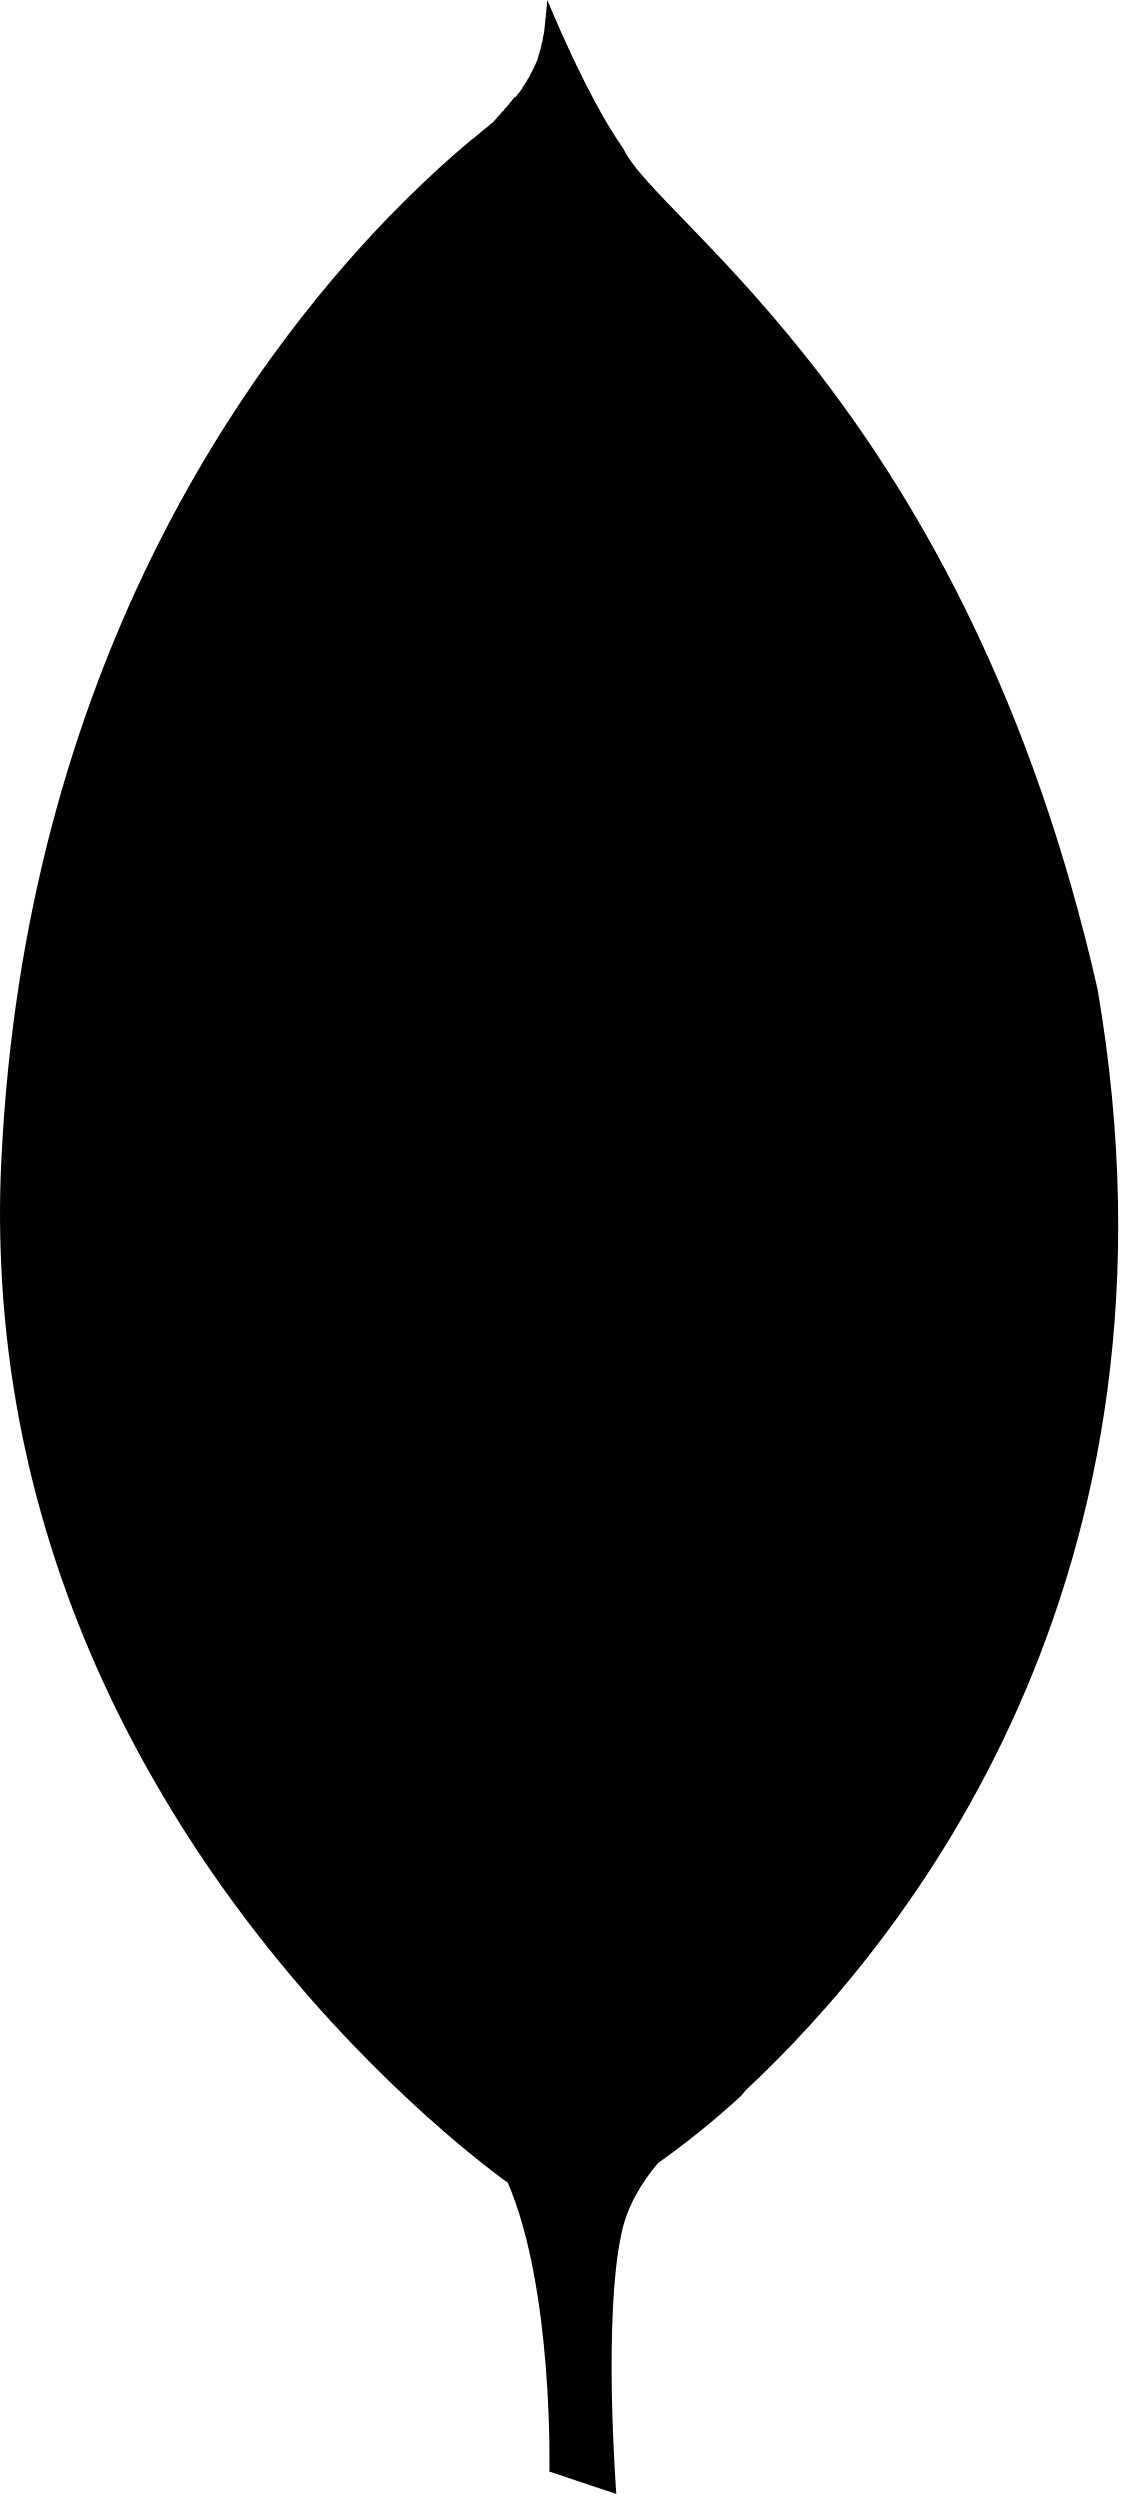
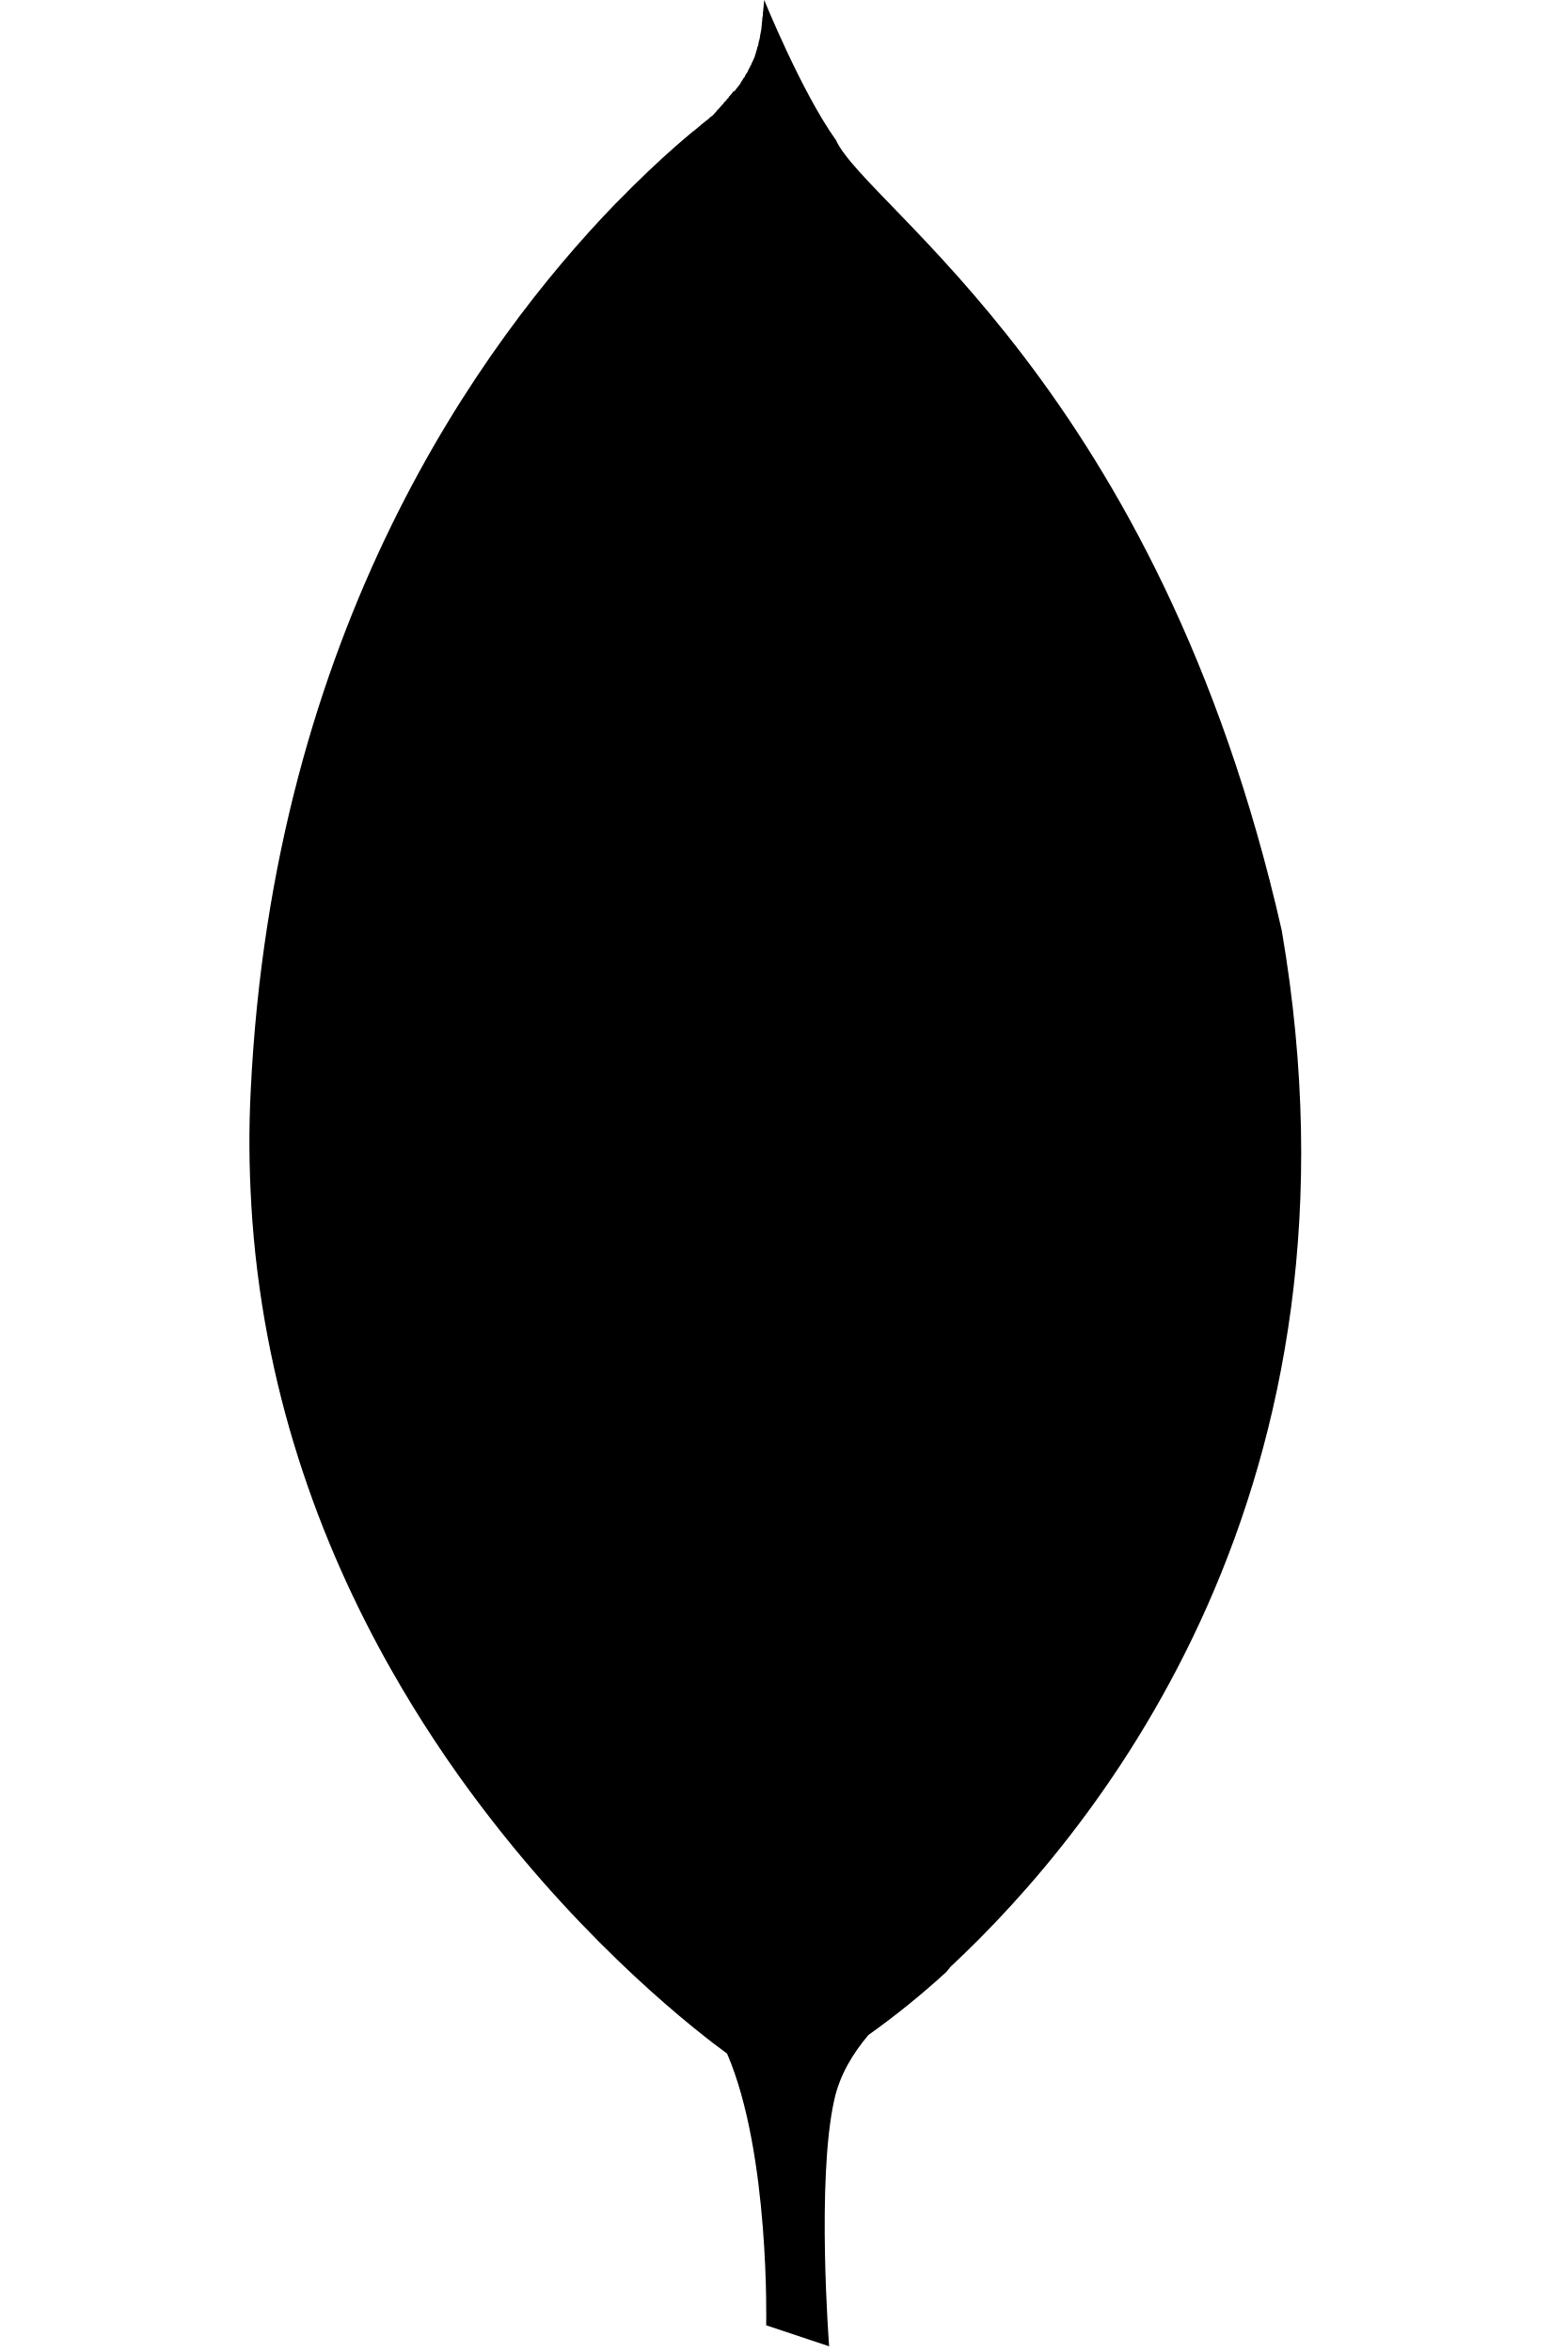
- <svg xmlns="http://www.w3.org/2000/svg" width="19,8" height="42,24" viewBox="0 0 30 66" fill="none">
+ <svg xmlns="http://www.w3.org/2000/svg" width="100" height="150" viewBox="0 0 30 66" fill="none">
  <path d="M28.975 26.111C25.51 10.858 17.338 5.846 16.46 3.928C15.494 2.576 14.449 0 14.449 0L14.435 0.134V0.17H14.433C14.428 0.206 14.424 0.241 14.422 0.277V0.318H14.416L14.411 0.39V0.461H14.402C14.4 0.483 14.4 0.51 14.394 0.529V0.587H14.389C14.389 0.606 14.389 0.628 14.383 0.645V0.7H14.378L14.372 0.787V0.793L14.348 0.93V0.952H14.342L14.334 0.985V1.031H14.326V1.092H14.312V1.141H14.298V1.199H14.287V1.251H14.276V1.298H14.26V1.336H14.249V1.385H14.238V1.424H14.224V1.459H14.216V1.501H14.205L14.202 1.512V1.539H14.194L14.191 1.555V1.572H14.186C14.183 1.581 14.181 1.59 14.18 1.599L14.153 1.657V1.662C14.147 1.668 14.143 1.675 14.139 1.682V1.704H14.128V1.726H14.114V1.748H14.106V1.775H14.09V1.813H14.079V1.824H14.068V1.846H14.057V1.876H14.046V1.898H14.029V1.929H14.018V1.951H14.005V1.972H13.996V2H13.983V2.022H13.972V2.038H13.961V2.06H13.944V2.085H13.933V2.101H13.92V2.123H13.909V2.154H13.895V2.164H13.887V2.186H13.87V2.197H13.859V2.225H13.848V2.236H13.837V2.258H13.824V2.274H13.815L13.81 2.285V2.296H13.804L13.799 2.307L13.796 2.31C13.794 2.317 13.79 2.324 13.785 2.329V2.337L13.749 2.387C13.744 2.392 13.73 2.406 13.725 2.417V2.422H13.722L13.714 2.431V2.439H13.708L13.7 2.447L13.697 2.45L13.689 2.461V2.472H13.681L13.675 2.477V2.483H13.67C13.67 2.488 13.665 2.488 13.665 2.491V2.499H13.653L13.648 2.507V2.524H13.64V2.535H13.629V2.551H13.618V2.573H13.604V2.551H13.59V2.562H13.579V2.579H13.566V2.601H13.552V2.612H13.541V2.628H13.53V2.639H13.519V2.661H13.503V2.672H13.492V2.688H13.478V2.699H13.467V2.713H13.453V2.741H13.448V2.752H13.431V2.765H13.42V2.771H13.409V2.782H13.396V2.809H13.385V2.82H13.371V2.831H13.36V2.848H13.346V2.859H13.332V2.87H13.322V2.881H13.311V2.908H13.3V2.922H13.283V2.933H13.272V2.944H13.258V2.96H13.248V2.971H13.234V2.99H13.223V3.001H13.206V3.018H13.201V3.029H13.19V3.04H13.176V3.051H13.165V3.067H13.152V3.078H13.143L13.14 3.084V3.089H13.135L13.124 3.1L13.113 3.108V3.125H13.102V3.138H13.091V3.149H13.08V3.16H13.072L13.064 3.169V3.177H13.058L13.053 3.182V3.191H13.047C13.034 3.207 13.028 3.218 13.009 3.234C12.959 3.268 12.912 3.307 12.869 3.35L12.809 3.396L12.806 3.399C12.761 3.435 12.717 3.471 12.671 3.506V3.509L12.468 3.679L12.463 3.676C12.306 3.805 12.142 3.95 11.953 4.112V4.115H11.95C11.486 4.521 10.935 5.042 10.318 5.673L10.276 5.714L10.265 5.725C6.535 9.585 0.656 17.629 0.036 30.627C-0.019 31.702 -0.008 32.747 0.052 33.765V33.79C0.351 38.911 1.959 43.284 3.97 46.837C4.771 48.252 5.635 49.542 6.51 50.694C9.533 54.686 12.619 57.053 13.407 57.627C14.616 60.433 14.504 65.25 14.504 65.25L16.271 65.84C16.271 65.84 15.911 61.174 16.416 58.921C16.572 58.216 16.943 57.615 17.373 57.105C18.138 56.561 18.868 55.97 19.56 55.336C19.609 55.284 19.637 55.237 19.681 55.188C23.853 51.298 31.647 41.718 28.975 26.111Z" fill="black" />
</svg>
